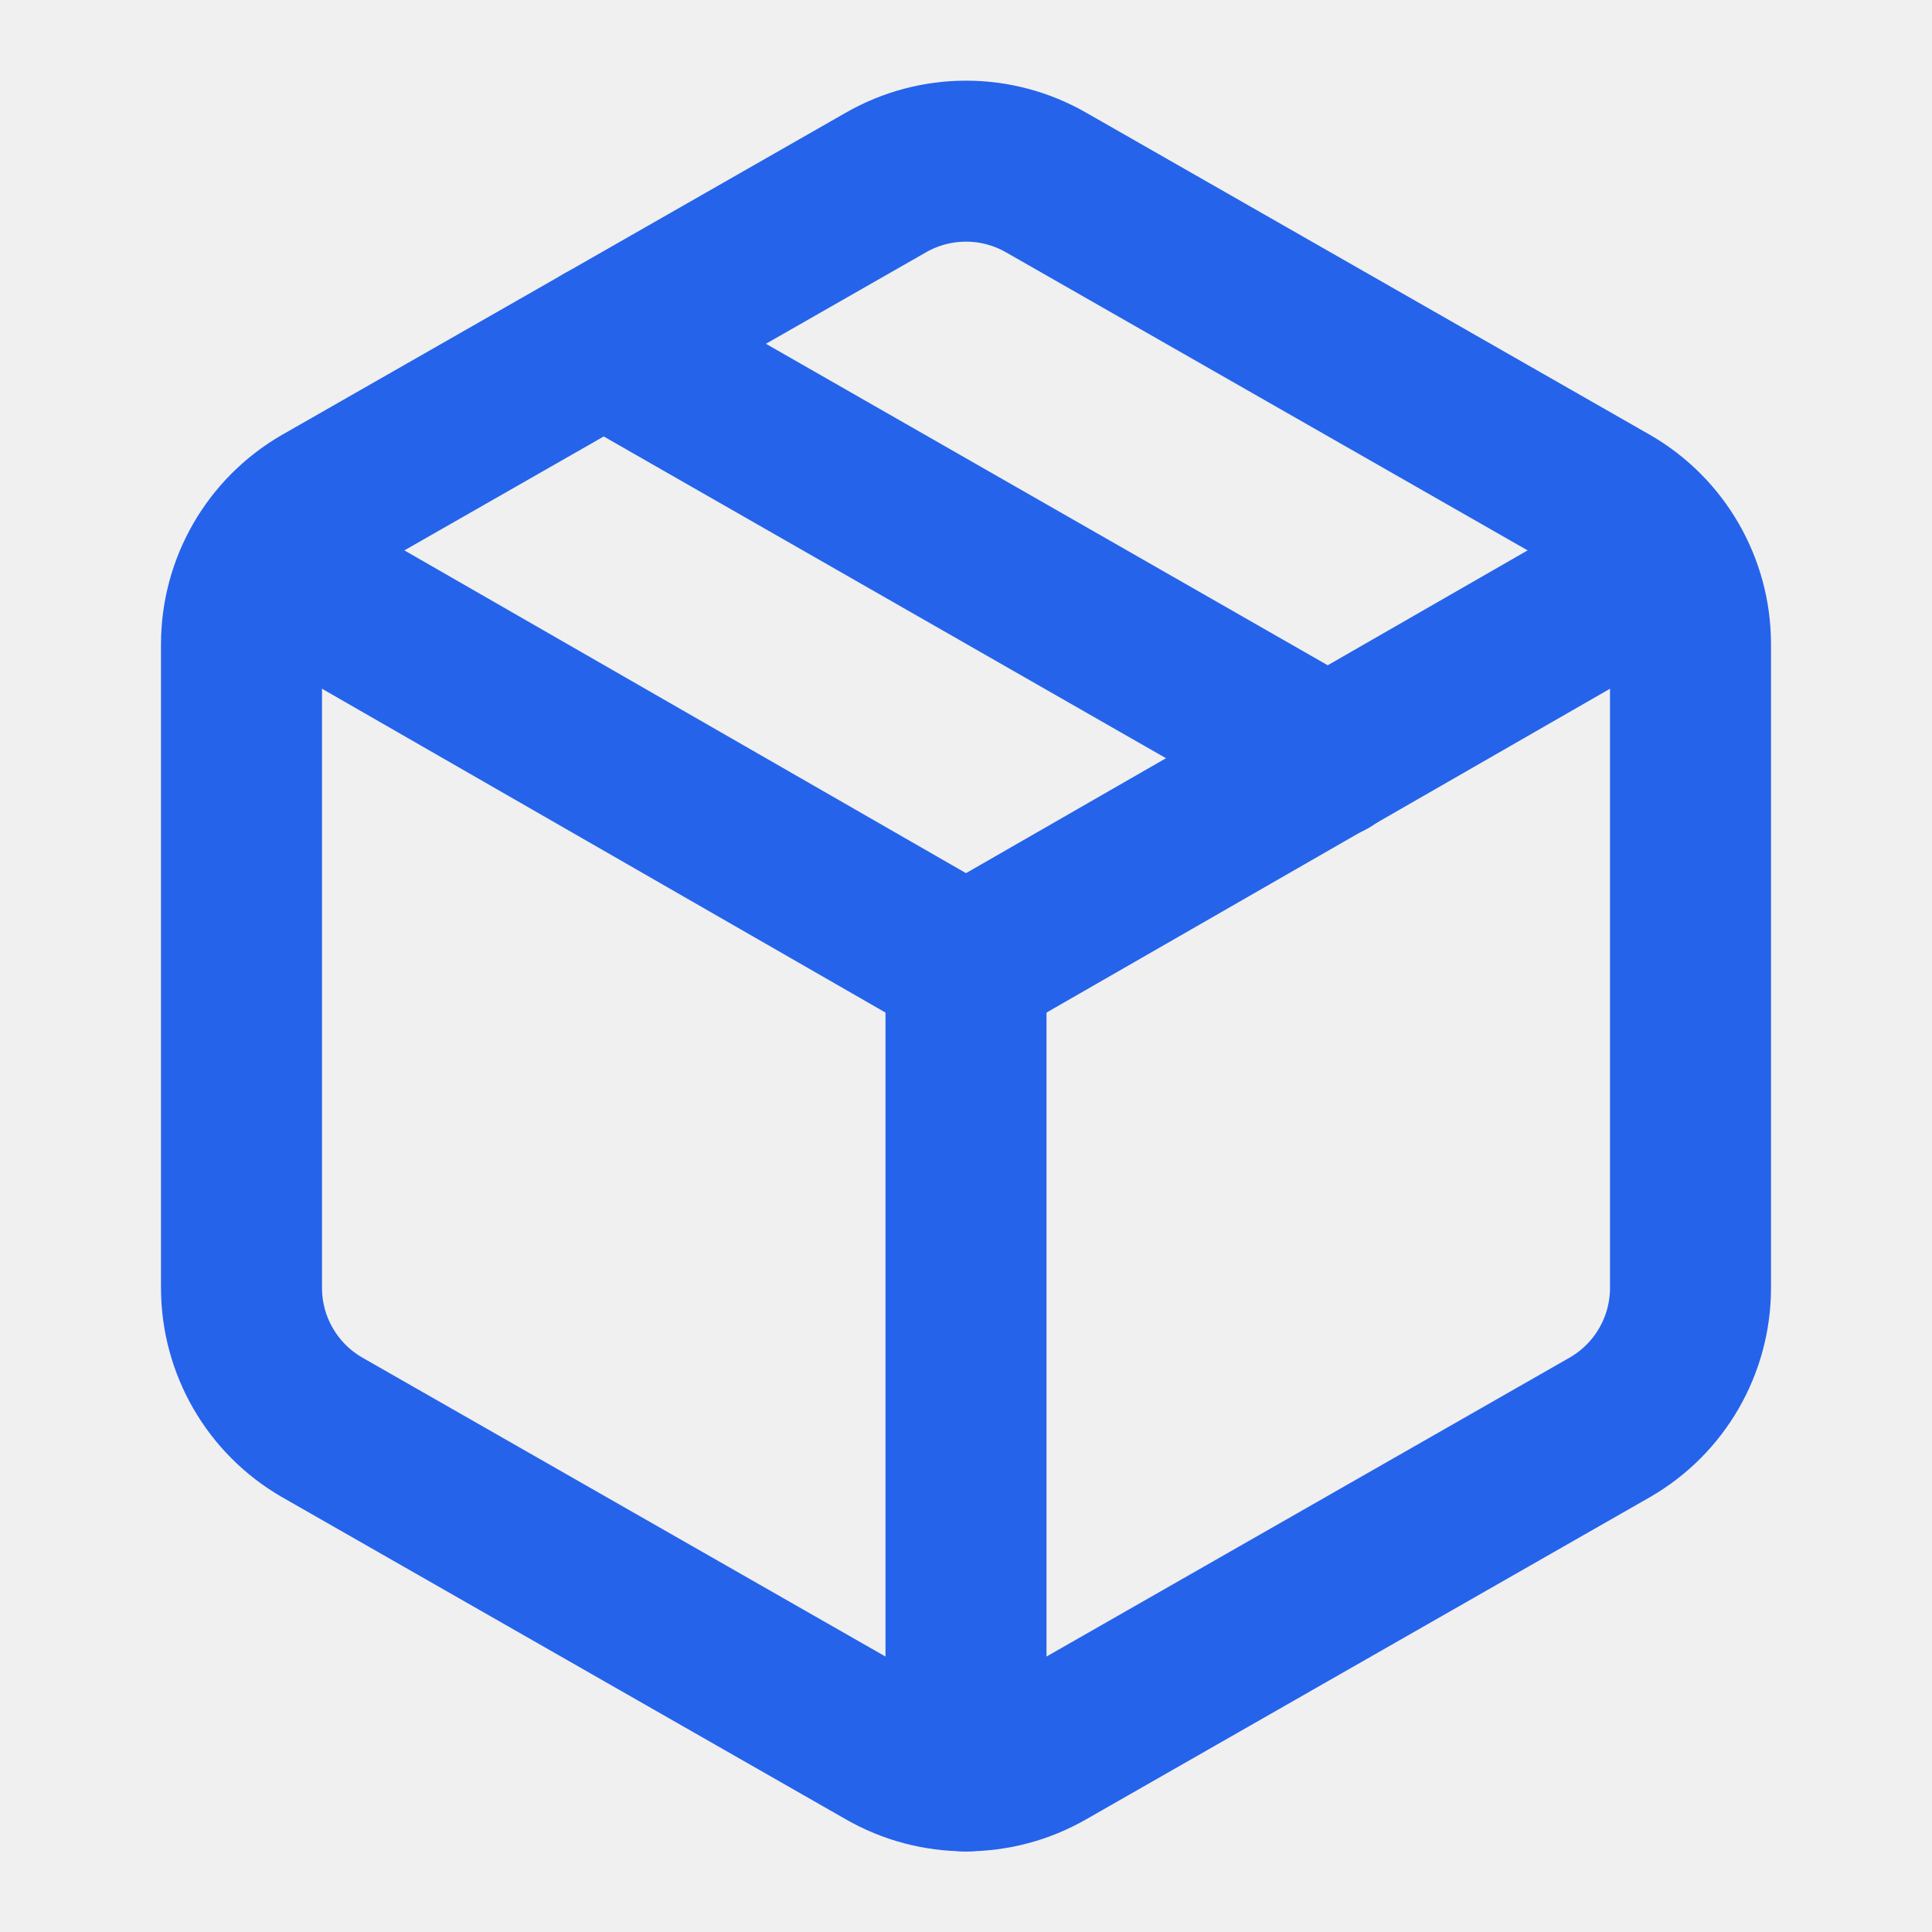
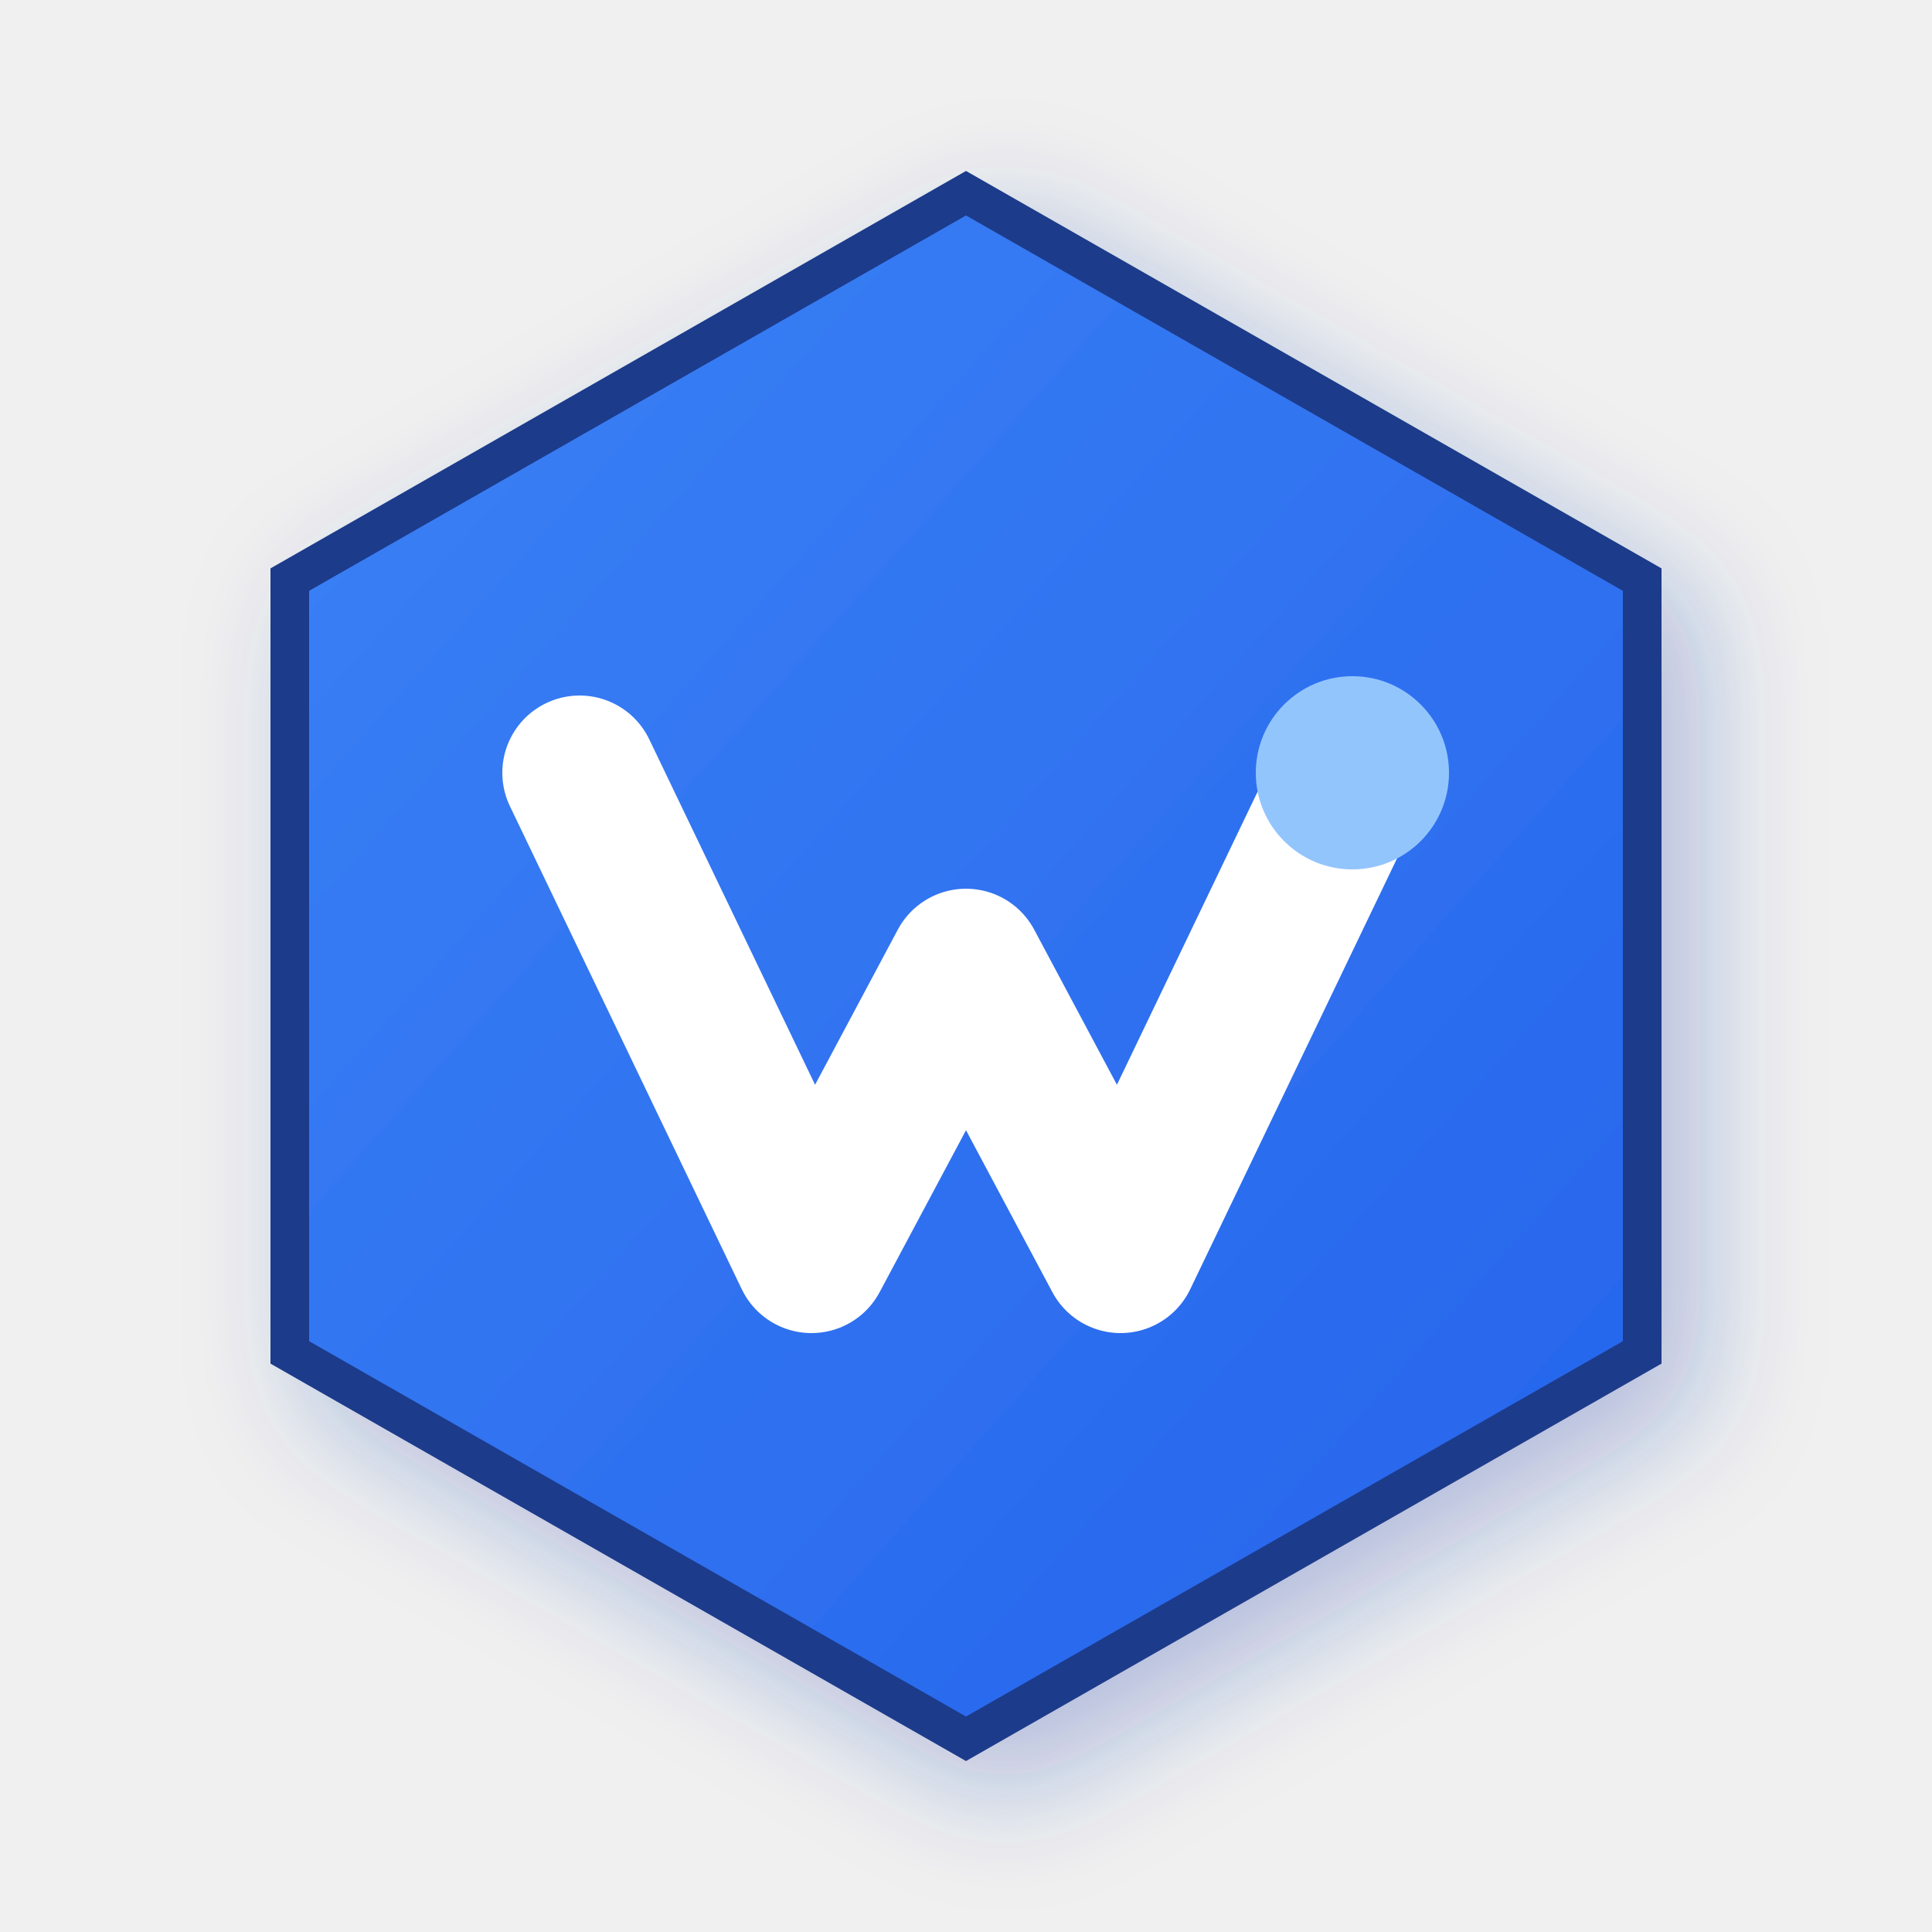
- <svg xmlns="http://www.w3.org/2000/svg" viewBox="0 0 24 24" fill="none" stroke="#2563EB" stroke-width="2" stroke-linecap="round" stroke-linejoin="round">
-   <path d="m7.5 4.27 9 5.15" />
-   <path d="M21 8a2 2 0 0 0-1-1.73l-7-4a2 2 0 0 0-2 0l-7 4A2 2 0 0 0 3 8v8a2 2 0 0 0 1 1.73l7 4a2 2 0 0 0 2 0l7-4A2 2 0 0 0 21 16Z" />
-   <path d="m3.3 7 8.7 5 8.7-5" />
-   <path d="M12 22v-10" />
+ <svg xmlns="http://www.w3.org/2000/svg" viewBox="0 0 100 100" fill="none">
+   <defs>
+     <linearGradient id="primaryGradient" x1="0%" y1="0%" x2="100%" y2="100%">
+       <stop offset="0%" style="stop-color:#3B82F6;stop-opacity:1" />
+       <stop offset="100%" style="stop-color:#2563EB;stop-opacity:1" />
+     </linearGradient>
+     <filter id="shadow" x="-20%" y="-20%" width="140%" height="140%">
+       <feDropShadow dx="2" dy="2" stdDeviation="3" flood-color="#1E40AF" flood-opacity="0.3" />
+     </filter>
+   </defs>
+   <path d="M50 10 L85 30 V70 L50 90 L15 70 V30 Z" fill="url(#primaryGradient)" stroke="#1E3A8A" stroke-width="2" filter="url(#shadow)" />
+   <path d="M30 40 L42 65 L50 50 L58 65 L70 40" stroke="white" stroke-width="8" stroke-linecap="round" stroke-linejoin="round" />
+   <circle cx="70" cy="40" r="5" fill="#93C5FD" />
</svg>
